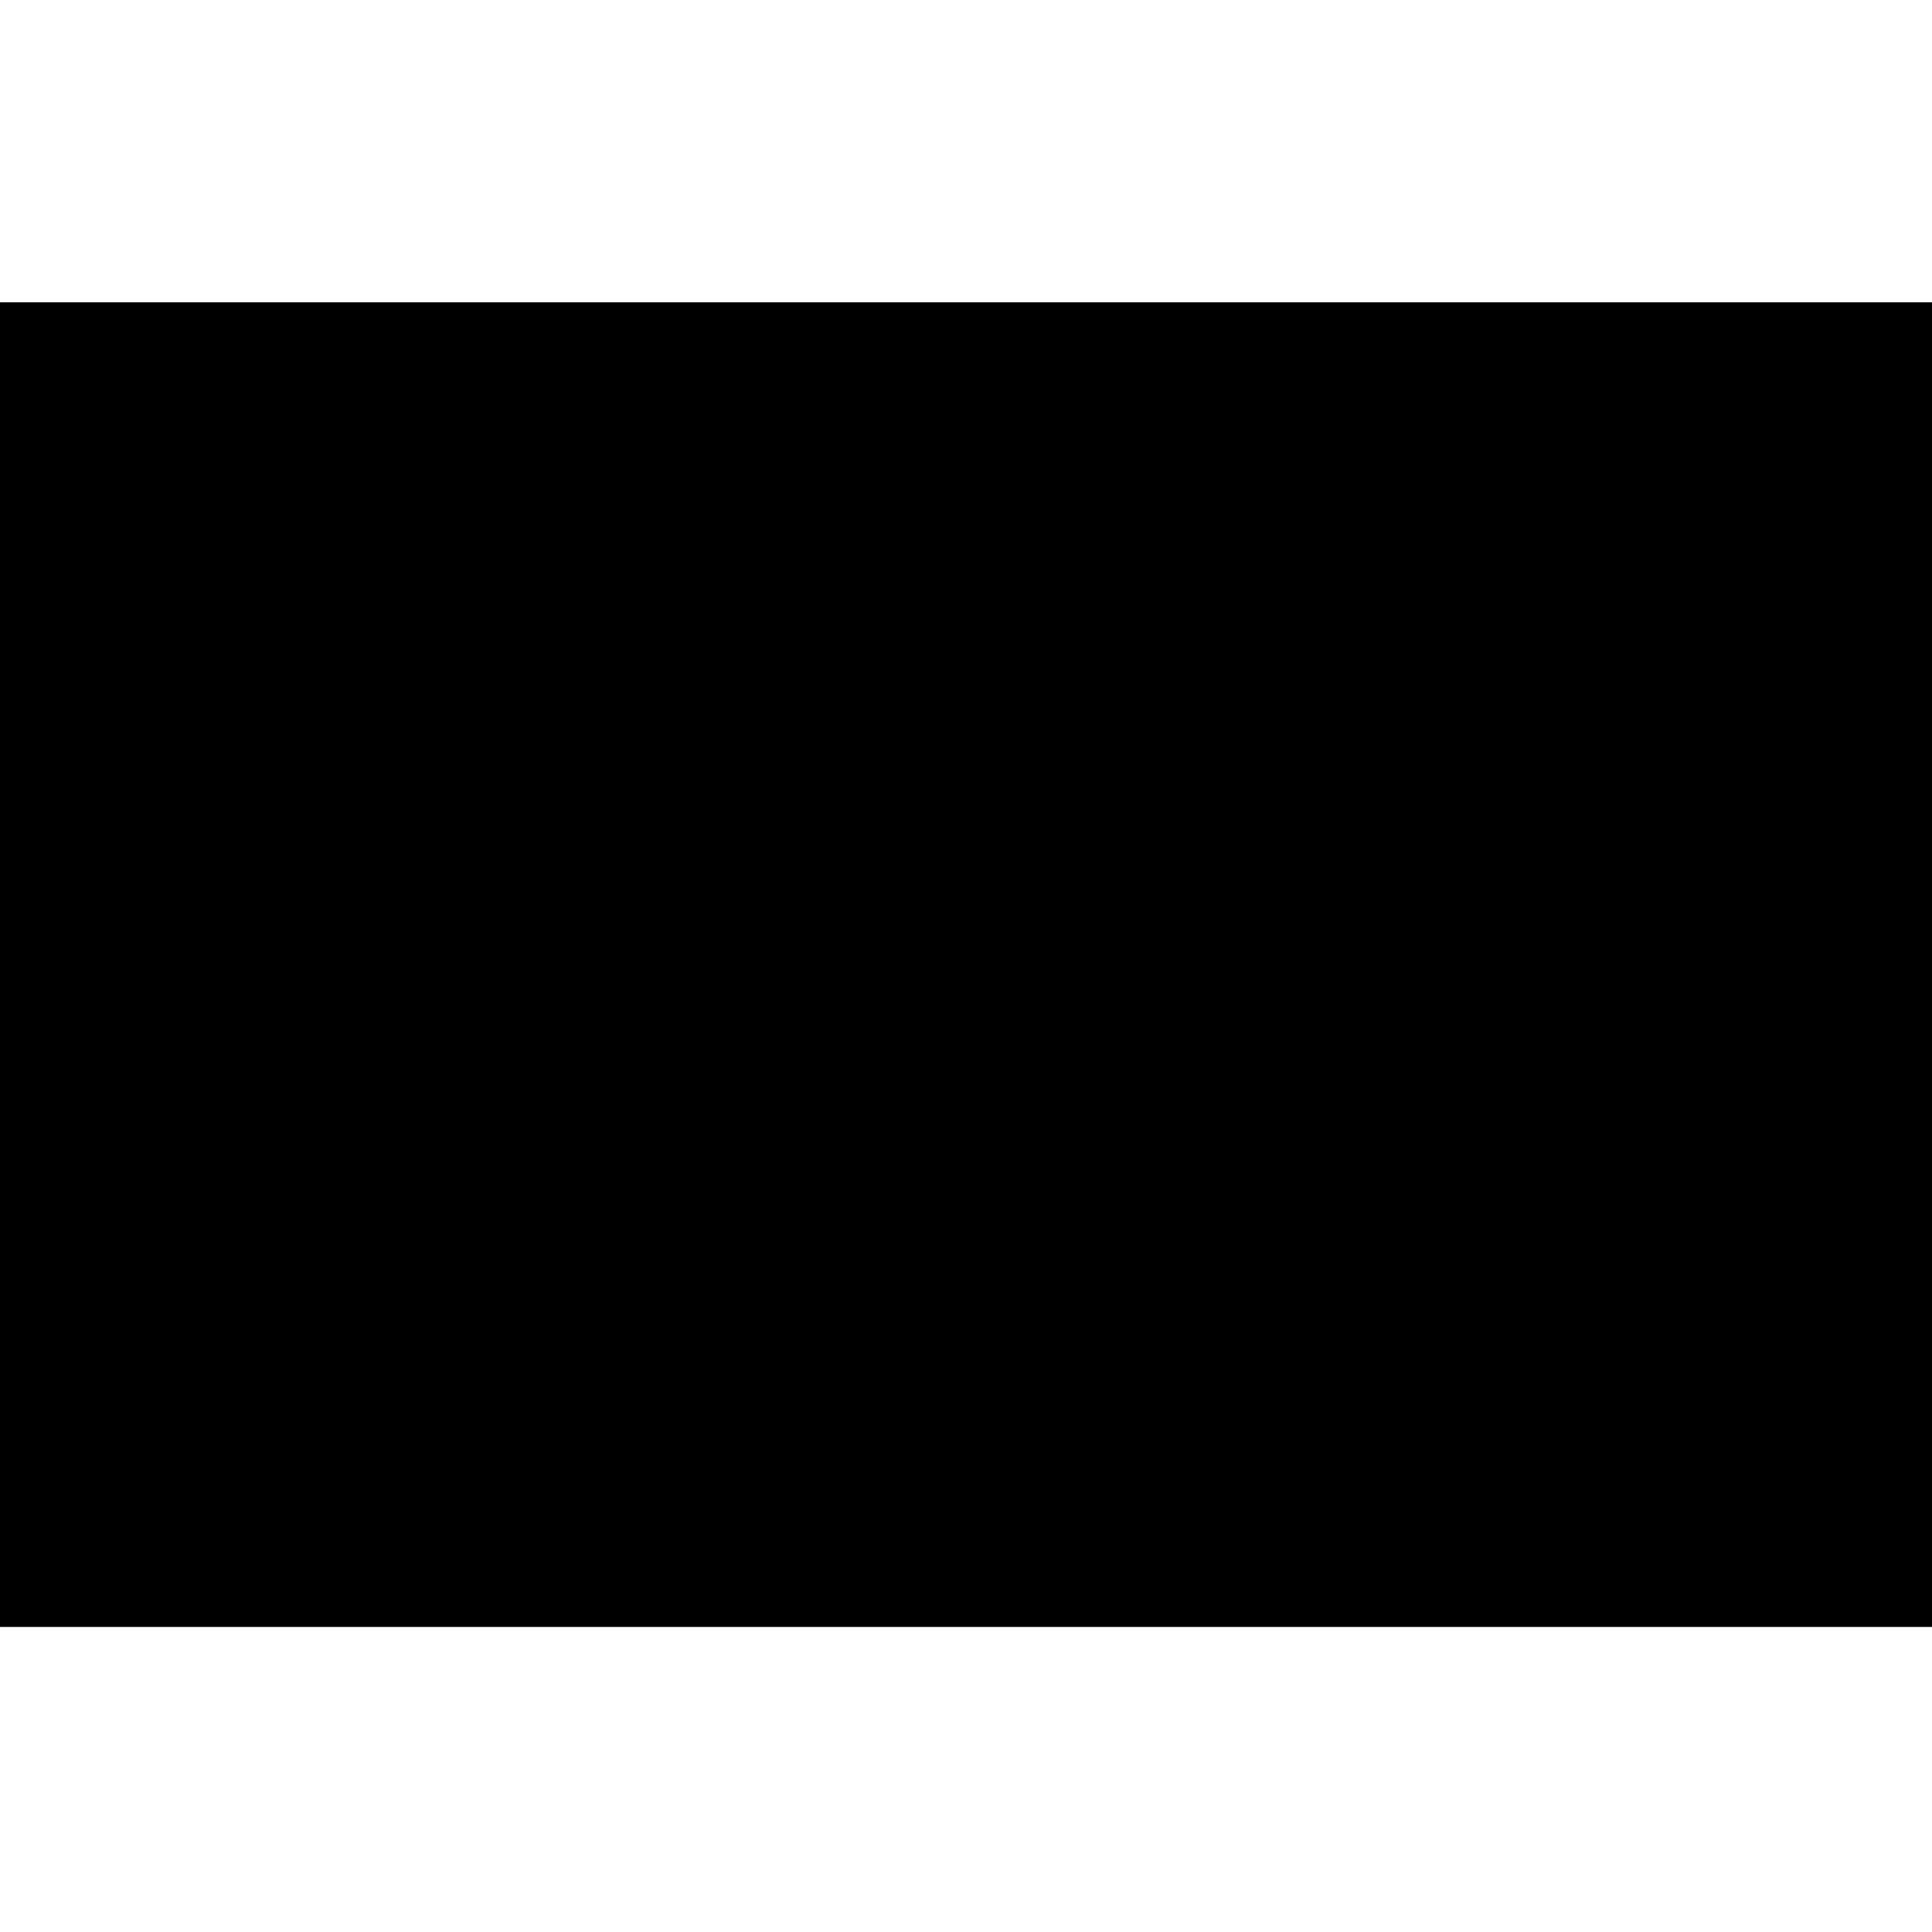
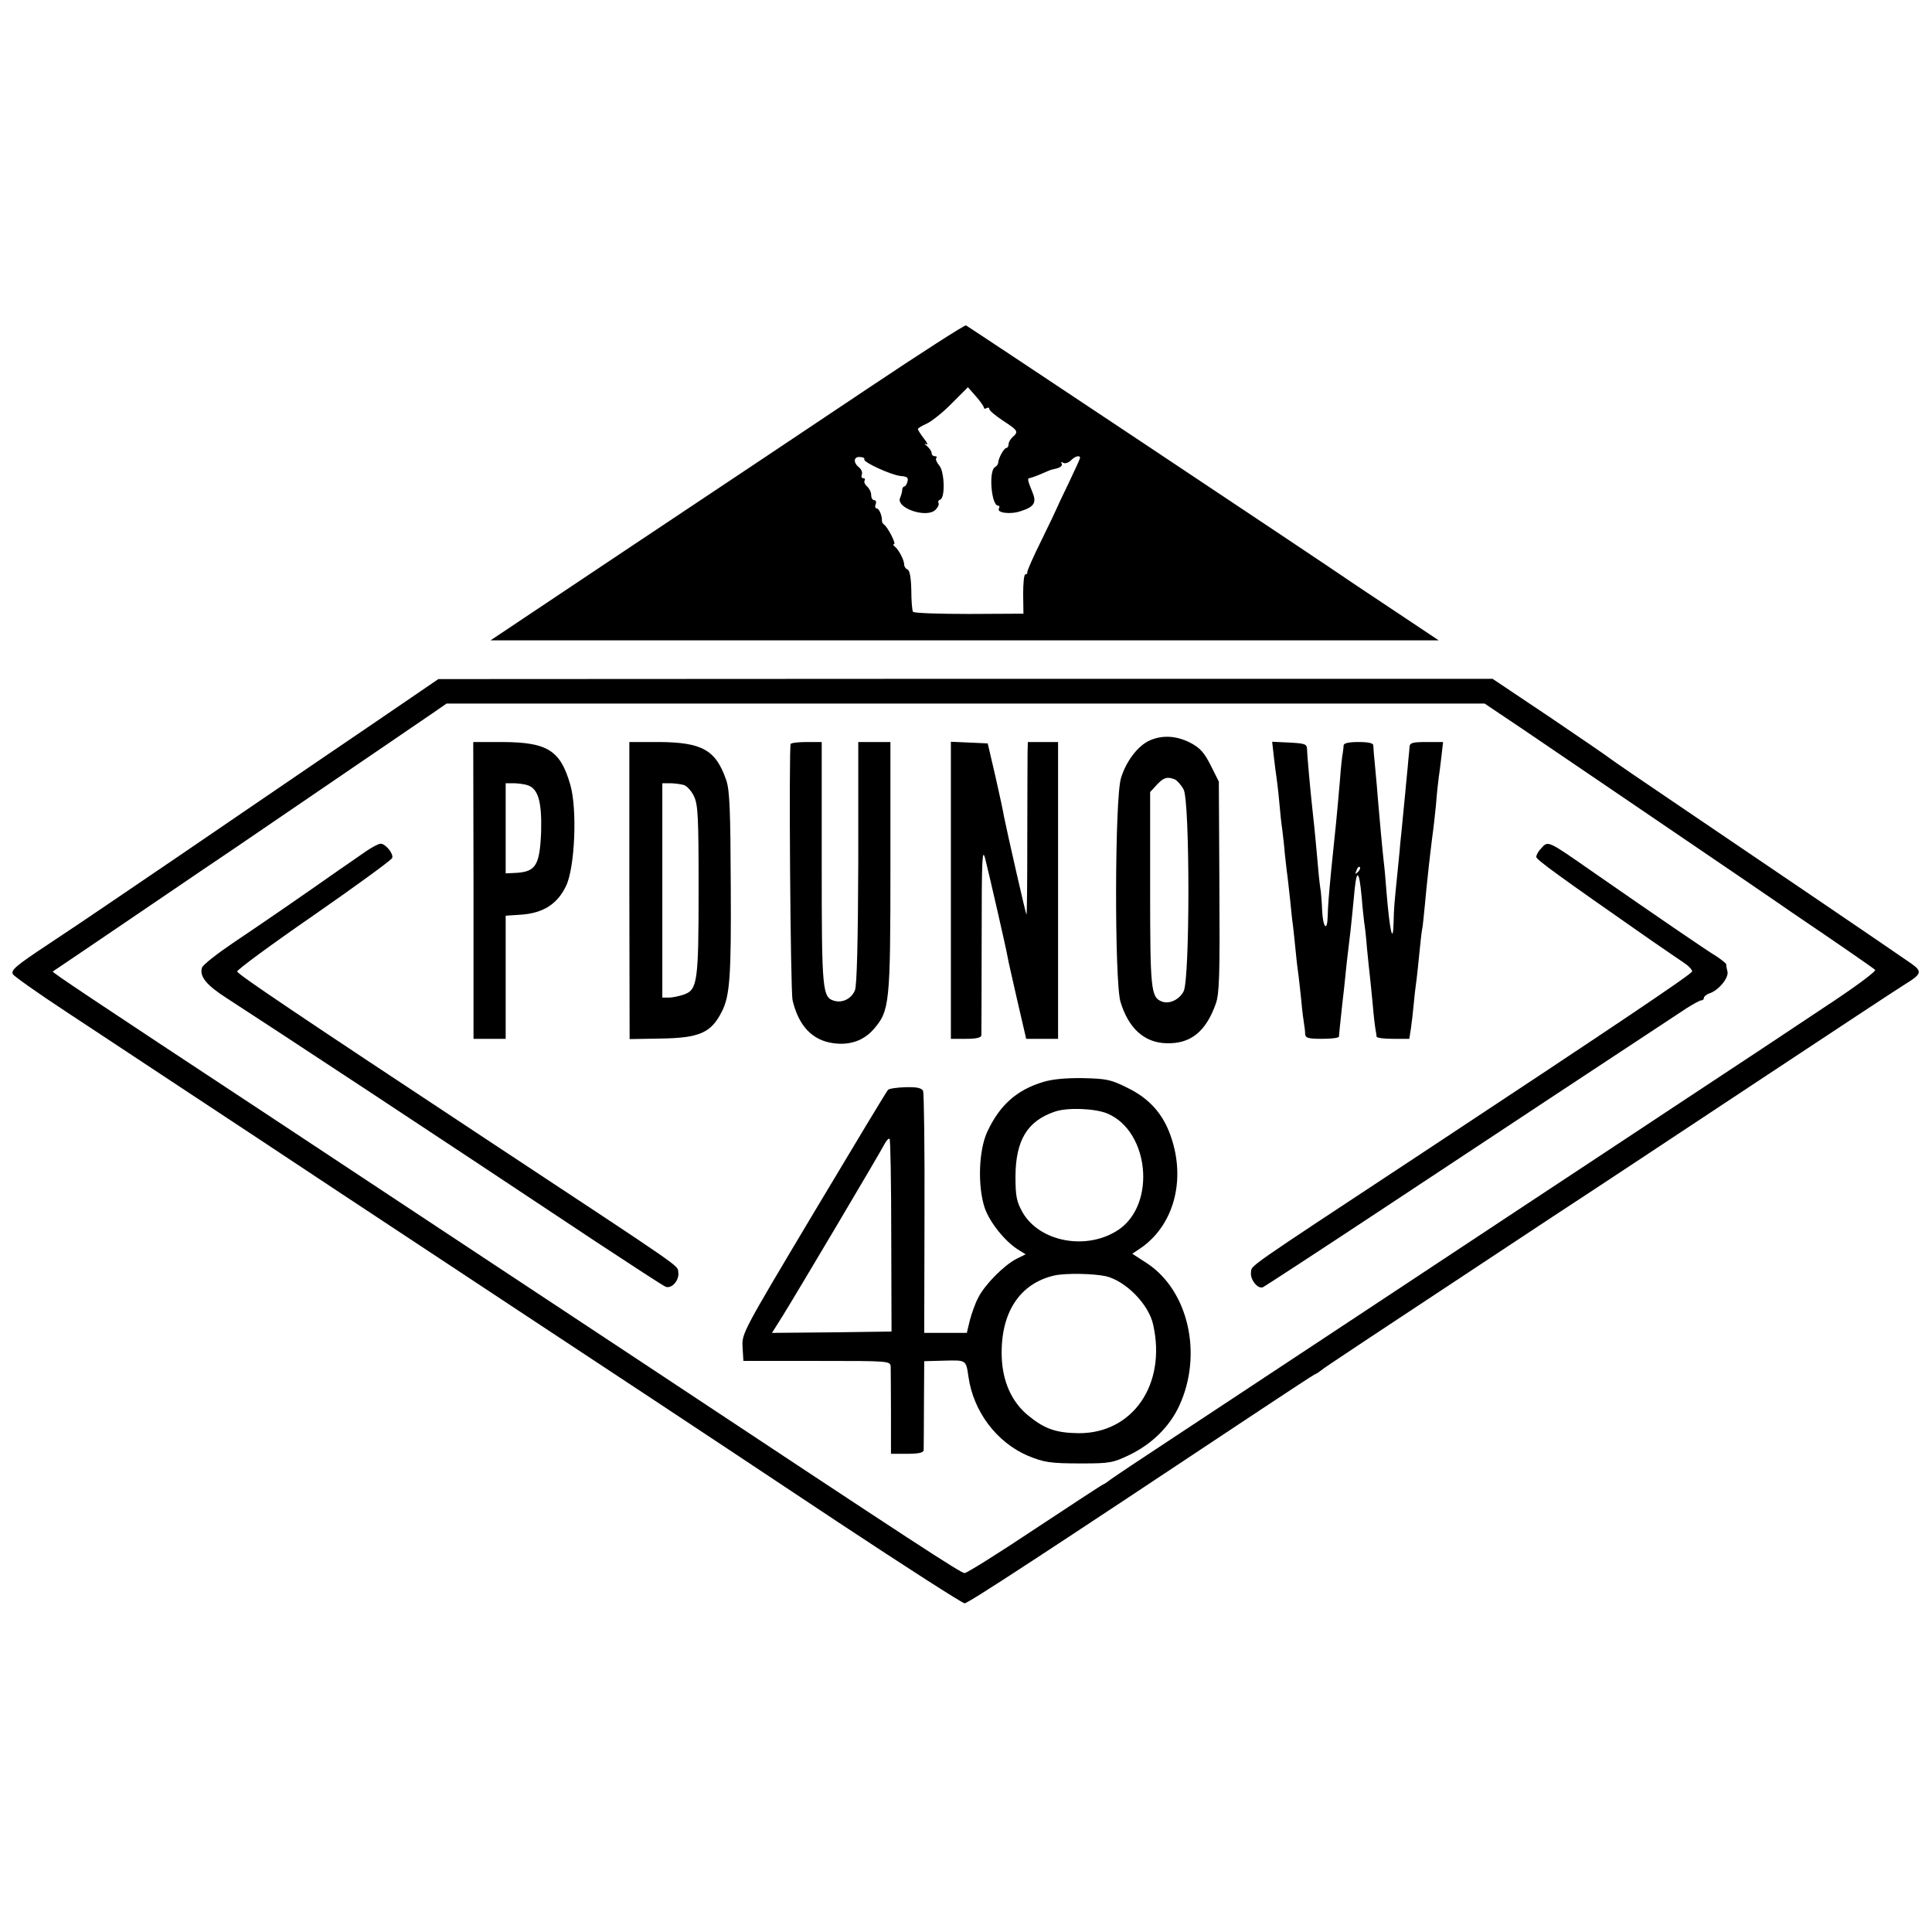
<svg xmlns="http://www.w3.org/2000/svg" version="1.0" width="703pt" height="703pt" viewBox="0 0 703 703" preserveAspectRatio="xMidYMid meet">
  <g transform="translate(0,703) scale(0.1,-0.1)" fill="#000000" stroke="none">
-     <path d="M0 3520 l0 -2410 3515 0 3515 0 0 2410 0 2410 -3515 0 -3515 0 0 -2410z" />
+     <path d="M3160 5618 c-190 -127 -577 -386 -860 -574 l-515 -344 1725 0 1725 0 -150 100 c-82 55 -157 104 -165 110 -95 66 -1398 933 -1405 936 -5 2 -165 -101 -355 -228z m420 -71 c0 -5 5 -5 10 -2 6 3 10 2 10 -4 0 -5 23 -24 50 -42 54 -35 57 -40 35 -59 -8 -7 -15 -19 -15 -26 0 -8 -4 -14 -8 -14 -9 0 -29 -37 -30 -54 0 -5 -5 -12 -12 -16 -23 -14 -13 -140 12 -140 5 0 6 -4 3 -10 -10 -16 41 -23 79 -10 50 16 59 31 42 71 -16 38 -18 49 -11 49 3 0 21 6 40 14 20 9 36 15 38 16 1 0 12 3 24 6 13 4 20 11 16 17 -3 6 -1 7 6 3 6 -4 18 0 27 8 15 16 34 21 34 10 0 -3 -19 -45 -42 -93 -23 -47 -42 -88 -43 -91 -1 -3 -25 -54 -55 -115 -30 -60 -53 -113 -52 -117 1 -5 -2 -8 -7 -8 -5 0 -8 -32 -8 -71 l1 -72 -198 -1 c-110 0 -200 3 -204 8 -3 5 -6 41 -6 79 -1 46 -6 72 -14 75 -6 2 -12 10 -12 18 0 17 -21 56 -35 66 -5 4 -6 8 -2 8 9 0 -22 61 -36 71 -5 3 -8 10 -8 15 1 17 -10 44 -19 44 -5 0 -7 7 -4 15 4 8 1 15 -5 15 -6 0 -11 8 -11 19 0 10 -7 24 -15 31 -8 7 -12 16 -9 21 3 5 1 9 -5 9 -6 0 -8 6 -5 13 3 8 -2 20 -11 27 -21 17 -19 39 4 37 11 0 18 -4 16 -8 -7 -10 99 -58 132 -61 24 -2 29 -6 25 -20 -2 -10 -8 -18 -11 -18 -4 0 -8 -6 -8 -12 0 -7 -4 -21 -8 -30 -15 -37 97 -75 129 -43 9 9 14 20 11 25 -3 5 0 10 6 12 19 6 16 104 -4 125 -9 11 -14 23 -10 26 3 4 1 7 -5 7 -7 0 -12 5 -12 11 0 7 -8 18 -17 26 -10 8 -11 11 -3 7 8 -5 5 4 -8 20 -12 16 -22 31 -22 35 0 3 15 12 33 20 17 8 58 40 90 73 l59 59 29 -33 c16 -18 29 -37 29 -41z" />
+     <path d="M1475 4477 c-66 -45 -205 -140 -310 -211 -104 -71 -230 -157 -280 -191 -49 -34 -153 -104 -230 -157 -77 -52 -196 -133 -265 -180 -69 -47 -163 -110 -210 -141 -124 -82 -141 -97 -133 -112 5 -8 91 -69 193 -136 102 -67 295 -195 430 -284 135 -89 385 -254 555 -367 599 -396 942 -622 1160 -766 121 -80 420 -278 665 -441 245 -162 452 -295 460 -295 13 0 291 182 1075 703 104 69 194 128 199 130 6 2 15 8 21 13 9 9 184 124 845 561 135 88 470 310 745 492 275 182 516 341 536 353 62 38 65 47 22 77 -57 40 -565 385 -843 573 -135 91 -247 168 -250 171 -3 3 -100 70 -217 149 l-212 142 -1918 0 -1918 -1 -120 -82z m4064 -99 c169 -115 598 -406 809 -550 86 -59 164 -112 172 -118 170 -115 297 -203 303 -209 5 -5 -75 -64 -180 -133 -103 -69 -343 -228 -533 -353 -190 -126 -442 -292 -560 -370 -118 -78 -390 -258 -605 -400 -214 -142 -505 -333 -645 -426 -140 -92 -260 -172 -265 -177 -6 -5 -15 -11 -20 -13 -6 -2 -118 -76 -250 -163 -132 -88 -247 -160 -255 -160 -14 0 -172 103 -1150 751 -462 305 -847 560 -1375 909 -666 439 -796 526 -793 529 2 1 68 46 148 100 80 54 200 136 268 182 67 46 177 120 245 166 478 326 669 456 717 489 l55 38 1888 0 1889 0 137 -92z" />
+     <path d="M4184 4336 c-43 -19 -86 -75 -105 -137 -23 -74 -24 -738 -2 -814 29 -96 86 -149 167 -151 88 -3 144 42 180 144 13 36 15 105 13 426 l-2 382 -30 60 c-24 47 -39 63 -75 82 -50 25 -100 28 -146 8z m91 -142 c8 -4 23 -20 32 -37 23 -46 23 -688 0 -734 -16 -31 -53 -48 -80 -37 -39 15 -42 44 -42 410 l0 352 24 26 c25 27 38 31 66 20z" />
+     <path d="M1723 3790 l0 -540 59 0 58 0 0 224 0 224 59 4 c78 6 130 39 161 105 32 67 41 280 15 368 -36 125 -83 154 -246 155 l-107 0 1 -540z m193 384 c42 -11 56 -59 53 -171 -5 -120 -19 -144 -88 -149 l-41 -2 0 164 0 164 28 0 c15 0 37 -3 48 -6z" />
+     <path d="M2290 3789 l1 -540 112 2 c143 2 185 21 224 99 29 57 34 131 32 459 -1 272 -4 345 -16 381 -38 111 -87 139 -246 140 l-107 0 0 -541z m197 385 c12 -3 29 -22 38 -41 15 -31 17 -76 17 -338 0 -338 -4 -367 -54 -384 -17 -6 -42 -11 -54 -11 l-24 0 0 390 0 390 28 0 c15 0 37 -3 49 -6z" />
+     <path d="M2877 4323 c-7 -15 -1 -898 7 -933 22 -93 72 -146 149 -156 59 -8 109 9 146 51 58 67 61 92 61 592 l0 453 -58 0 -59 0 0 -437 c-1 -287 -5 -448 -12 -466 -12 -30 -44 -47 -74 -39 -45 12 -47 34 -47 502 l0 440 -54 0 c-30 0 -57 -3 -59 -7z" />
+     <path d="M3460 3790 l0 -540 55 0 c37 0 55 4 56 13 0 6 1 165 1 352 0 292 2 333 13 290 18 -72 76 -326 81 -355 2 -14 19 -87 36 -162 l32 -138 58 0 58 0 0 540 0 540 -55 0 -55 0 -1 -37 c0 -21 -1 -163 -1 -316 0 -153 -1 -277 -3 -275 -3 3 -72 307 -82 358 -2 14 -16 79 -31 145 l-28 120 -67 3 -67 3 0 -541z" />
+     <path d="M4635 4278 c3 -29 8 -64 10 -78 2 -14 7 -54 10 -90 3 -36 8 -81 11 -100 2 -19 7 -57 9 -85 3 -27 7 -66 10 -85 2 -19 7 -60 10 -90 3 -30 7 -71 10 -90 2 -19 7 -62 10 -95 3 -33 8 -71 10 -85 2 -14 6 -54 10 -90 3 -36 8 -74 10 -85 2 -11 4 -28 4 -37 1 -15 11 -18 61 -18 33 0 61 3 62 8 0 4 2 18 3 32 1 14 6 52 9 85 4 33 9 78 11 100 2 22 8 78 14 125 6 47 13 119 17 160 9 112 19 113 29 3 3 -40 8 -80 9 -90 2 -10 7 -52 10 -93 4 -41 9 -89 11 -105 2 -17 6 -61 10 -100 3 -38 8 -79 10 -90 2 -11 4 -23 4 -27 1 -5 28 -8 60 -8 l59 0 6 38 c3 20 8 64 11 97 3 33 8 71 10 85 2 14 6 57 10 95 4 39 8 77 10 85 2 8 6 49 10 90 4 41 8 86 10 100 1 14 6 54 10 90 4 36 9 72 10 80 1 8 6 49 10 90 3 41 8 86 10 100 2 14 7 49 10 78 l6 52 -60 0 c-51 0 -61 -3 -62 -17 -1 -10 -2 -29 -4 -43 -1 -14 -5 -56 -9 -95 -3 -38 -9 -90 -11 -115 -2 -25 -7 -70 -10 -100 -2 -30 -8 -82 -11 -115 -10 -100 -12 -118 -13 -169 -2 -88 -14 -36 -26 109 -3 39 -7 88 -10 110 -5 44 -15 154 -21 225 -2 25 -6 77 -10 115 -4 39 -7 76 -7 83 0 8 -18 12 -54 12 -35 0 -53 -4 -54 -12 0 -7 -2 -20 -3 -28 -2 -8 -7 -51 -10 -95 -12 -140 -16 -177 -32 -330 -8 -84 -12 -129 -13 -172 -2 -55 -17 -37 -20 22 -1 30 -4 62 -5 72 -2 10 -7 50 -10 88 -12 135 -17 180 -21 215 -6 54 -19 193 -19 215 -1 18 -9 20 -64 23 l-63 3 6 -53z m306 -421 c-10 -9 -11 -8 -5 6 3 10 9 15 12 12 3 -3 0 -11 -7 -18z" />
+     <path d="M1334 3934 c-21 -15 -68 -47 -104 -72 -135 -95 -279 -194 -382 -263 -59 -40 -110 -80 -113 -90 -10 -32 16 -64 93 -113 164 -106 740 -485 1337 -882 132 -87 247 -162 257 -166 22 -9 51 24 46 53 -3 26 31 2 -684 474 -707 467 -918 609 -921 620 -1 6 124 98 279 205 154 107 283 201 285 208 6 15 -24 52 -42 52 -7 0 -30 -12 -51 -26z" />
+     <path d="M5607 3942 c-10 -10 -17 -24 -17 -30 0 -10 80 -68 420 -305 47 -32 100 -69 117 -80 18 -12 31 -26 30 -32 -3 -11 -297 -208 -995 -669 -637 -420 -607 -399 -610 -425 -4 -26 24 -62 43 -55 7 3 206 133 442 289 355 235 920 608 1101 727 24 15 47 28 53 28 5 0 9 4 9 9 0 5 9 12 19 16 33 10 71 55 67 79 -3 11 -5 24 -5 28 -1 3 -18 17 -38 30 -34 20 -229 154 -438 299 -178 124 -171 121 -198 91z" />
+     <path d="M3796 3093 c-97 -29 -159 -85 -204 -182 -31 -68 -35 -197 -9 -276 18 -52 72 -120 120 -151 l29 -18 -34 -17 c-45 -23 -115 -94 -138 -140 -11 -20 -24 -57 -31 -83 l-11 -46 -78 0 -77 0 1 433 c1 237 -2 439 -5 447 -5 11 -22 15 -64 14 -31 -1 -60 -5 -64 -10 -5 -5 -126 -206 -270 -447 -259 -434 -262 -439 -259 -489 l3 -50 268 0 c266 0 267 0 268 -22 0 -11 1 -87 1 -168 l0 -148 59 0 c40 0 59 4 60 13 0 6 1 82 1 168 l1 156 74 2 c79 2 78 3 87 -59 18 -126 102 -238 216 -287 58 -24 80 -28 195 -28 103 0 114 2 175 31 82 40 146 103 181 179 86 186 34 418 -117 518 l-54 35 24 16 c126 82 173 250 116 412 -28 81 -78 137 -158 176 -60 30 -76 33 -162 35 -60 1 -113 -4 -144 -14z m234 -115 c152 -65 177 -329 41 -422 -115 -78 -289 -46 -351 64 -21 38 -25 58 -25 130 1 131 43 201 143 235 46 16 147 12 192 -7z m-787 -445 l1 -348 -217 -3 -218 -2 39 62 c51 82 356 596 371 626 7 13 15 21 18 18 3 -2 6 -161 6 -353z m782 -147 c72 -18 155 -102 171 -176 49 -217 -74 -396 -271 -395 -81 1 -123 15 -182 63 -61 49 -95 124 -98 215 -5 160 65 267 192 296 43 9 142 7 188 -3z" />
  </g>
</svg>
